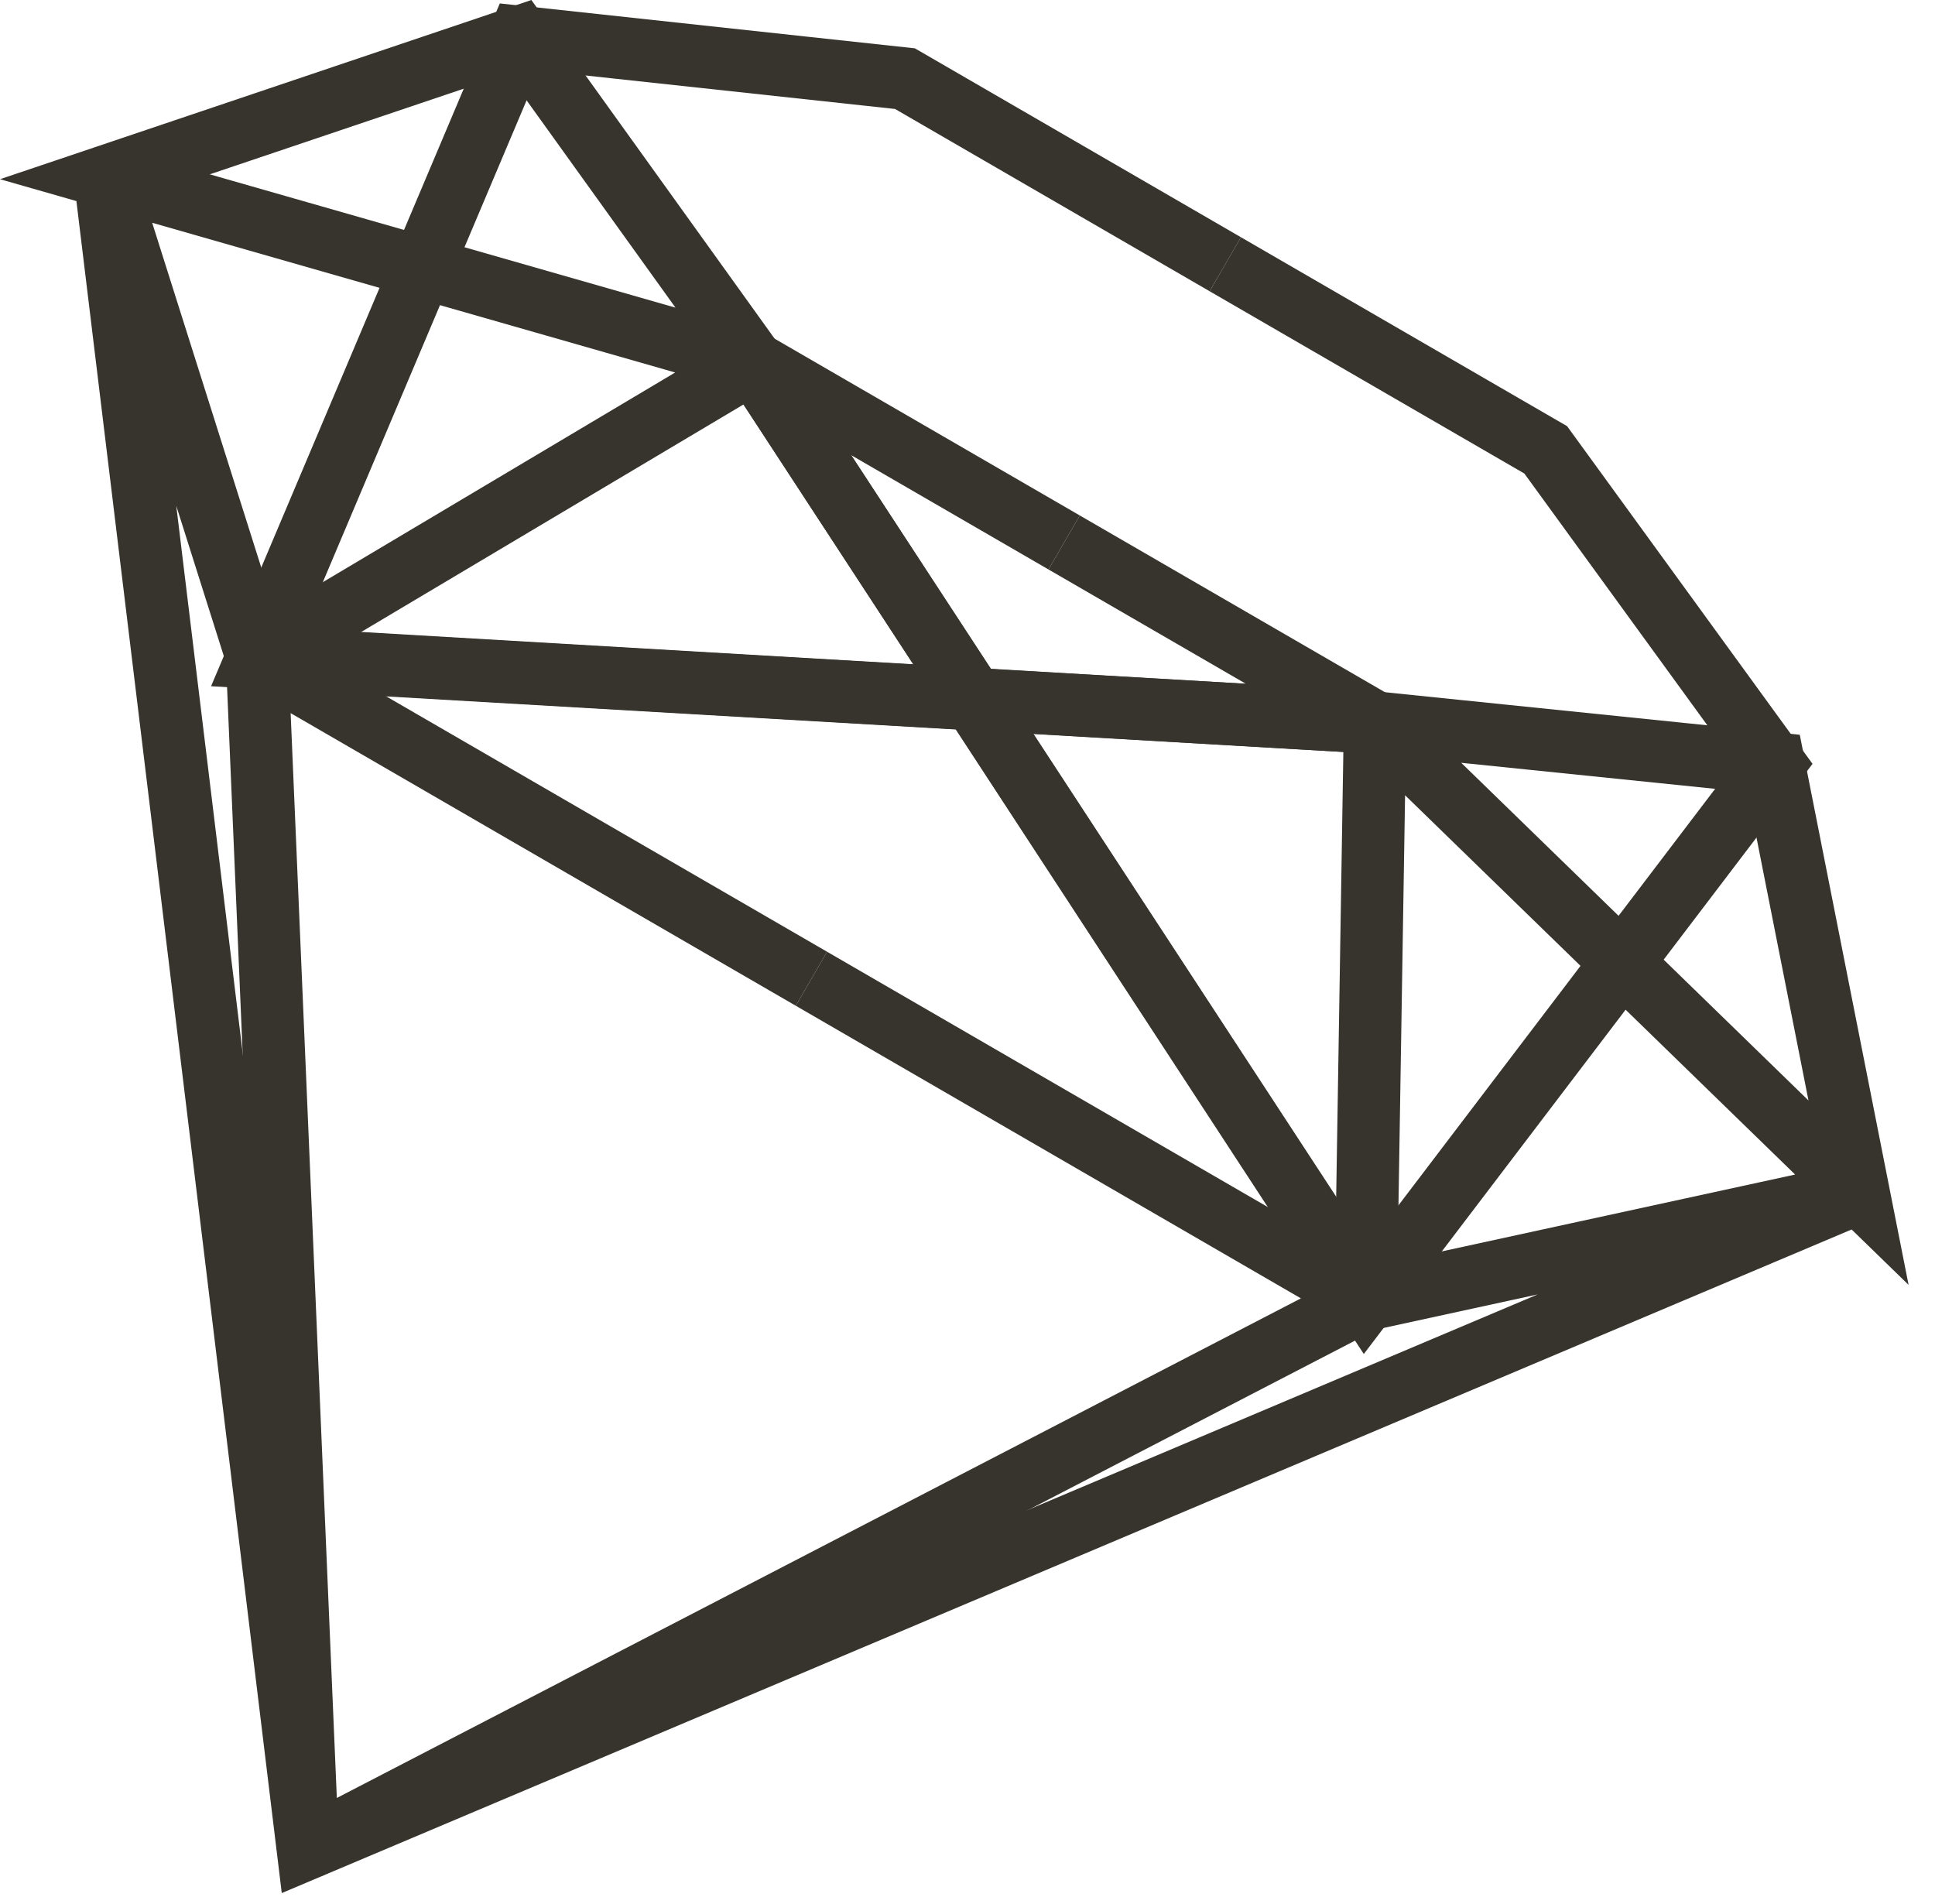
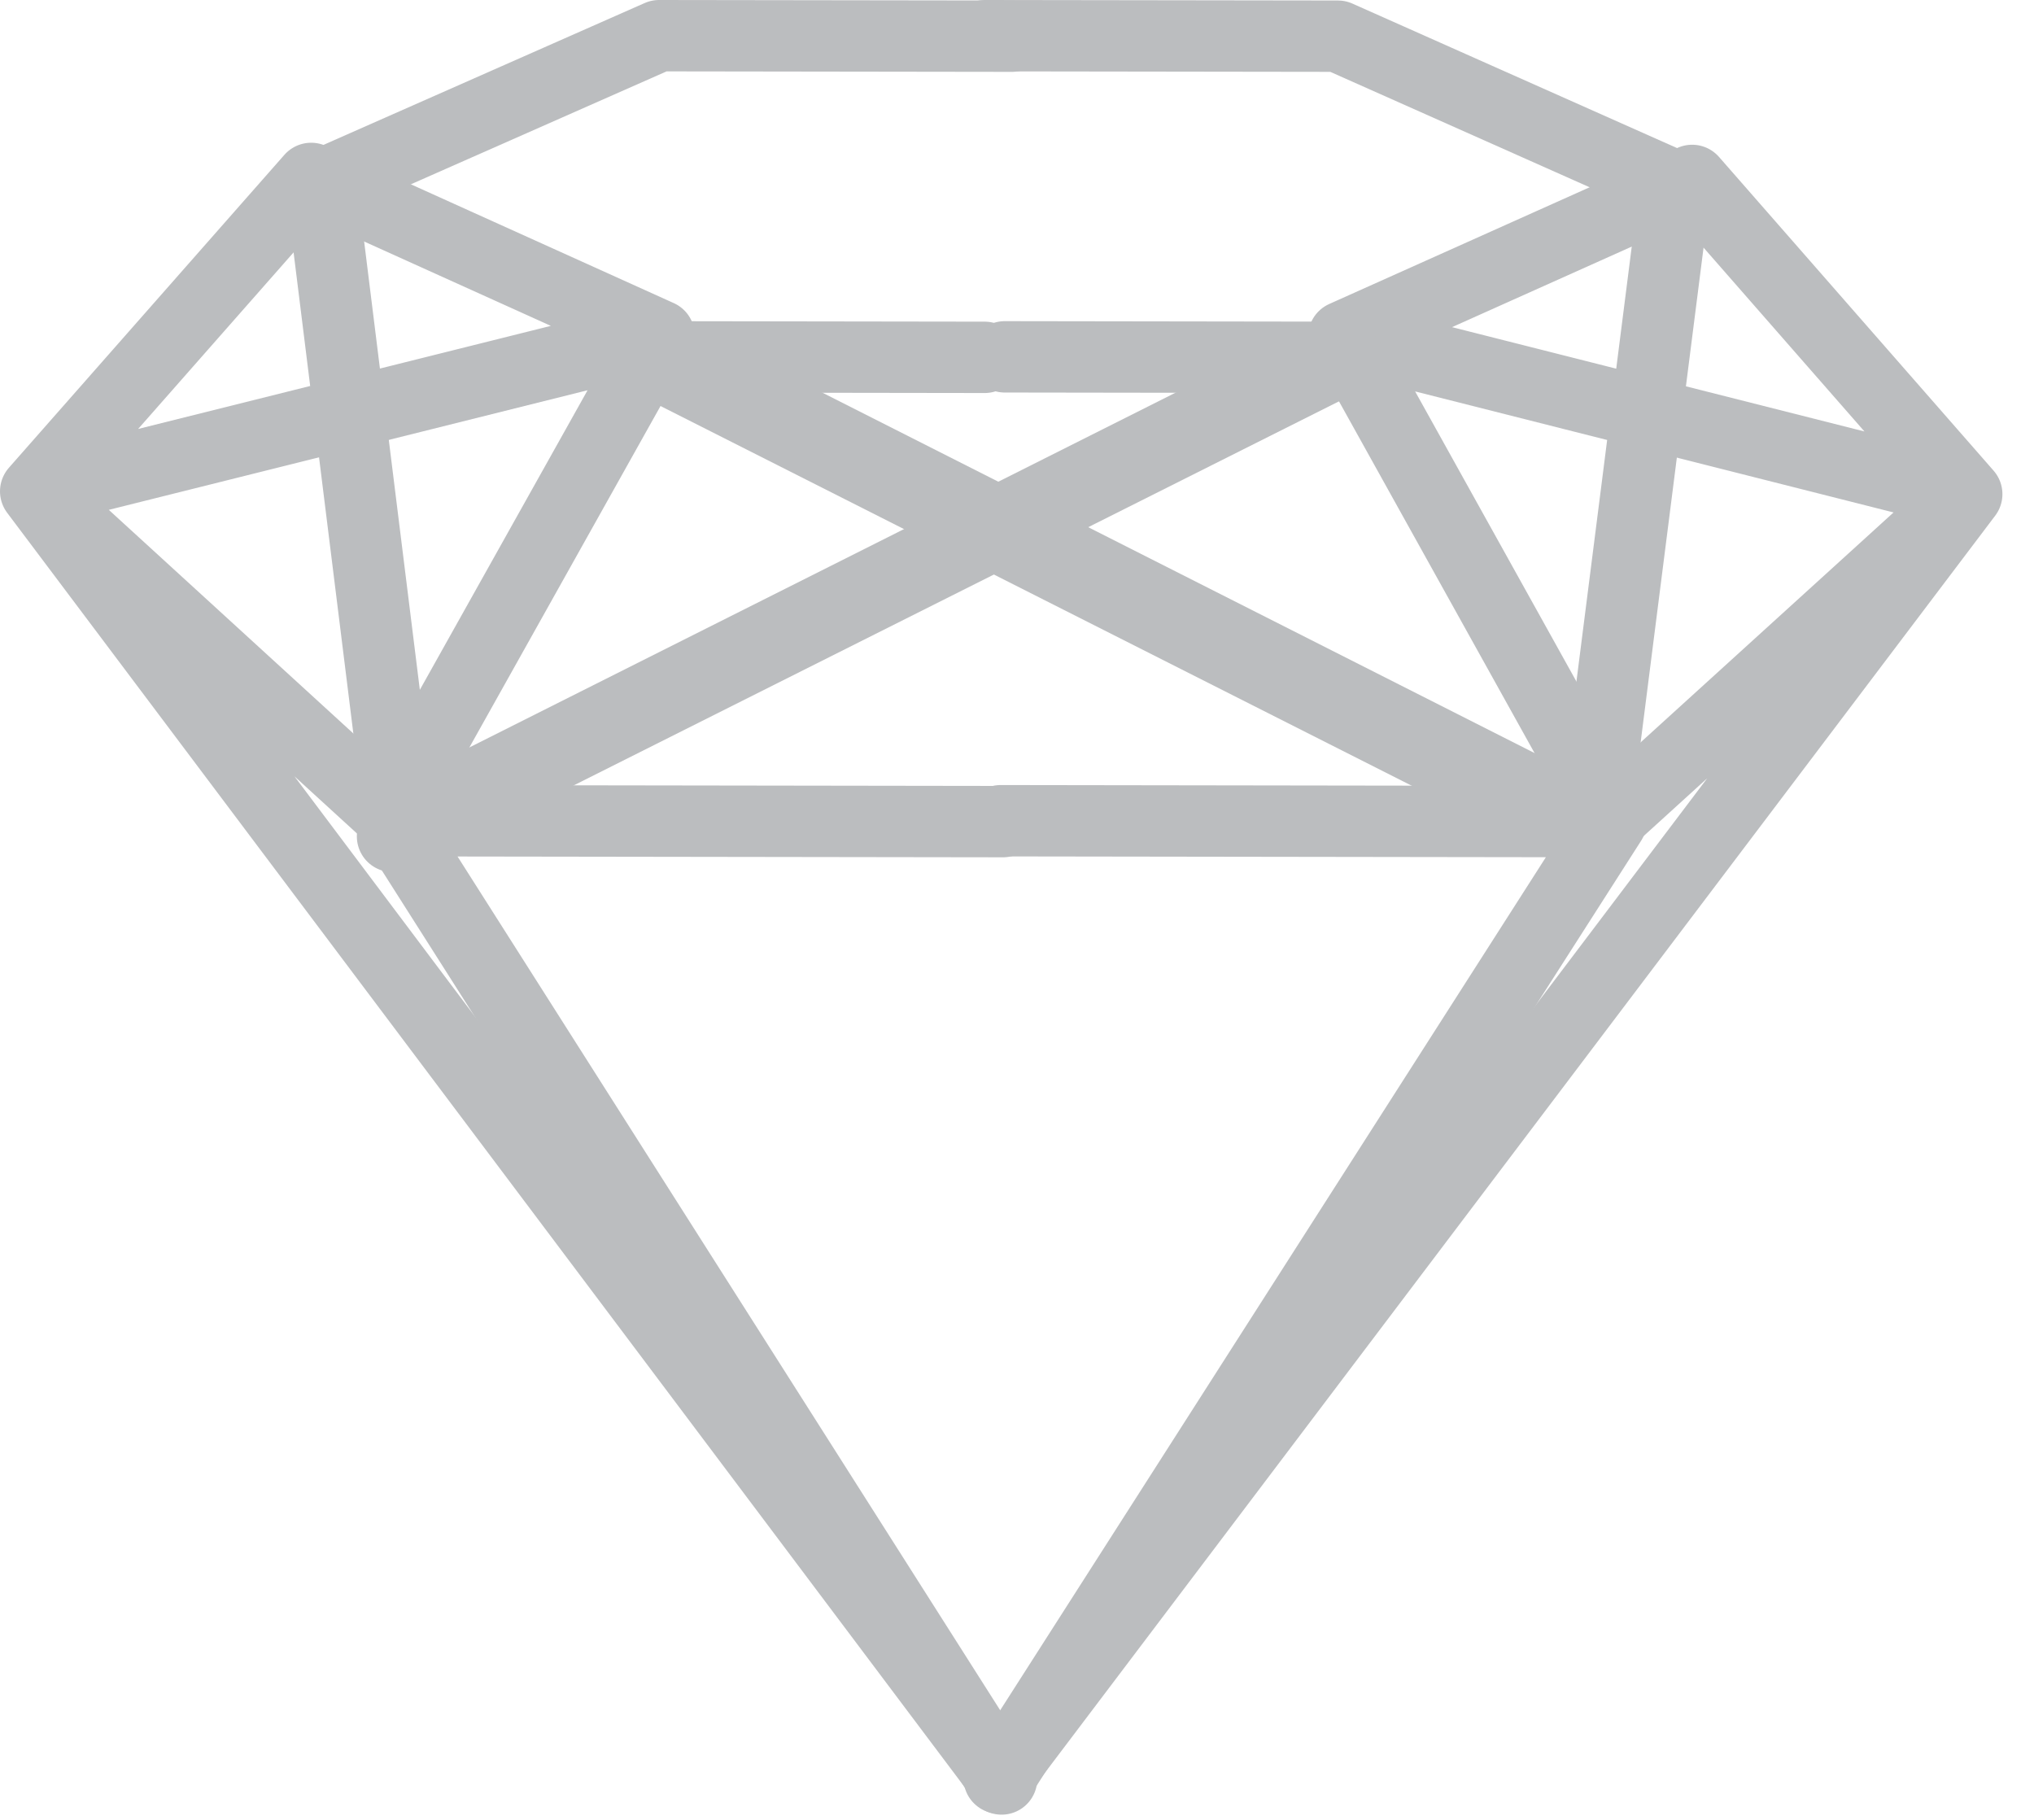
- <svg xmlns="http://www.w3.org/2000/svg" width="62" height="61" viewBox="0 0 62 61">
-   <g stroke-width="2" stroke="#37342D" fill="none" fill-rule="evenodd">
-     <path d="M25.999 31.361L8.236 21.071 9.86 59.22" />
-     <path d="M39.26 8.467L28.996 2.52l-12.35-1.336-8.41 19.888 35.824 2.081" />
-     <path d="M34.097 17.382l-9.962-5.771L43.793 41.67M25.999 31.361l17.763 10.29L9.86 59.22" />
-     <path d="M44.06 23.153L59.55 38.216l-2.72-13.753-12.772-1.31-.298 18.498 15.79-3.435L9.861 59.22l-6.5-53.555 4.875 15.407 15.898-9.461-7.489-10.427-13.284 4.48 20.773 5.947" />
-     <path d="M39.26 8.467l10.267 5.947 7.303 10.048-13.07 17.19-19.625-30.04" />
-     <path d="M34.097 17.382l9.962 5.77-35.855-2.098" />
+ <svg xmlns="http://www.w3.org/2000/svg" width="57" height="51" viewBox="0 0 57 51">
+   <g stroke-width="2" stroke="#BBBDBF" fill="none" fill-rule="evenodd" stroke-linecap="round" stroke-linejoin="round">
+     <path d="M28.107 23.025L11 23l17.068 26.854" />
+     <path d="M28.356 1.014L18.47 1 9 5.182l2.218 17.856 26.72-13.424" />
+     <path d="M27.594 10.014L18 10l26.712 13.502" />
+     <path d="M28.04 23l17.106.025L28 49.829" />
+     <path d="M37.658 9.432l17.457 4.416-7.695-8.792-9.762 4.376 7.492 13.474 9.965-9.058-27.11 35.863L1 13.769l9.938 9.088 7.531-13.452L8.72 5 1 13.769l17.47-4.364" />
+     <path d="M27.606 1l9.887.014 9.457 4.209-2.27 17.85L18 9.571" />
+     <path d="M28.157 10l9.594.014L11 23.439" />
  </g>
</svg>
